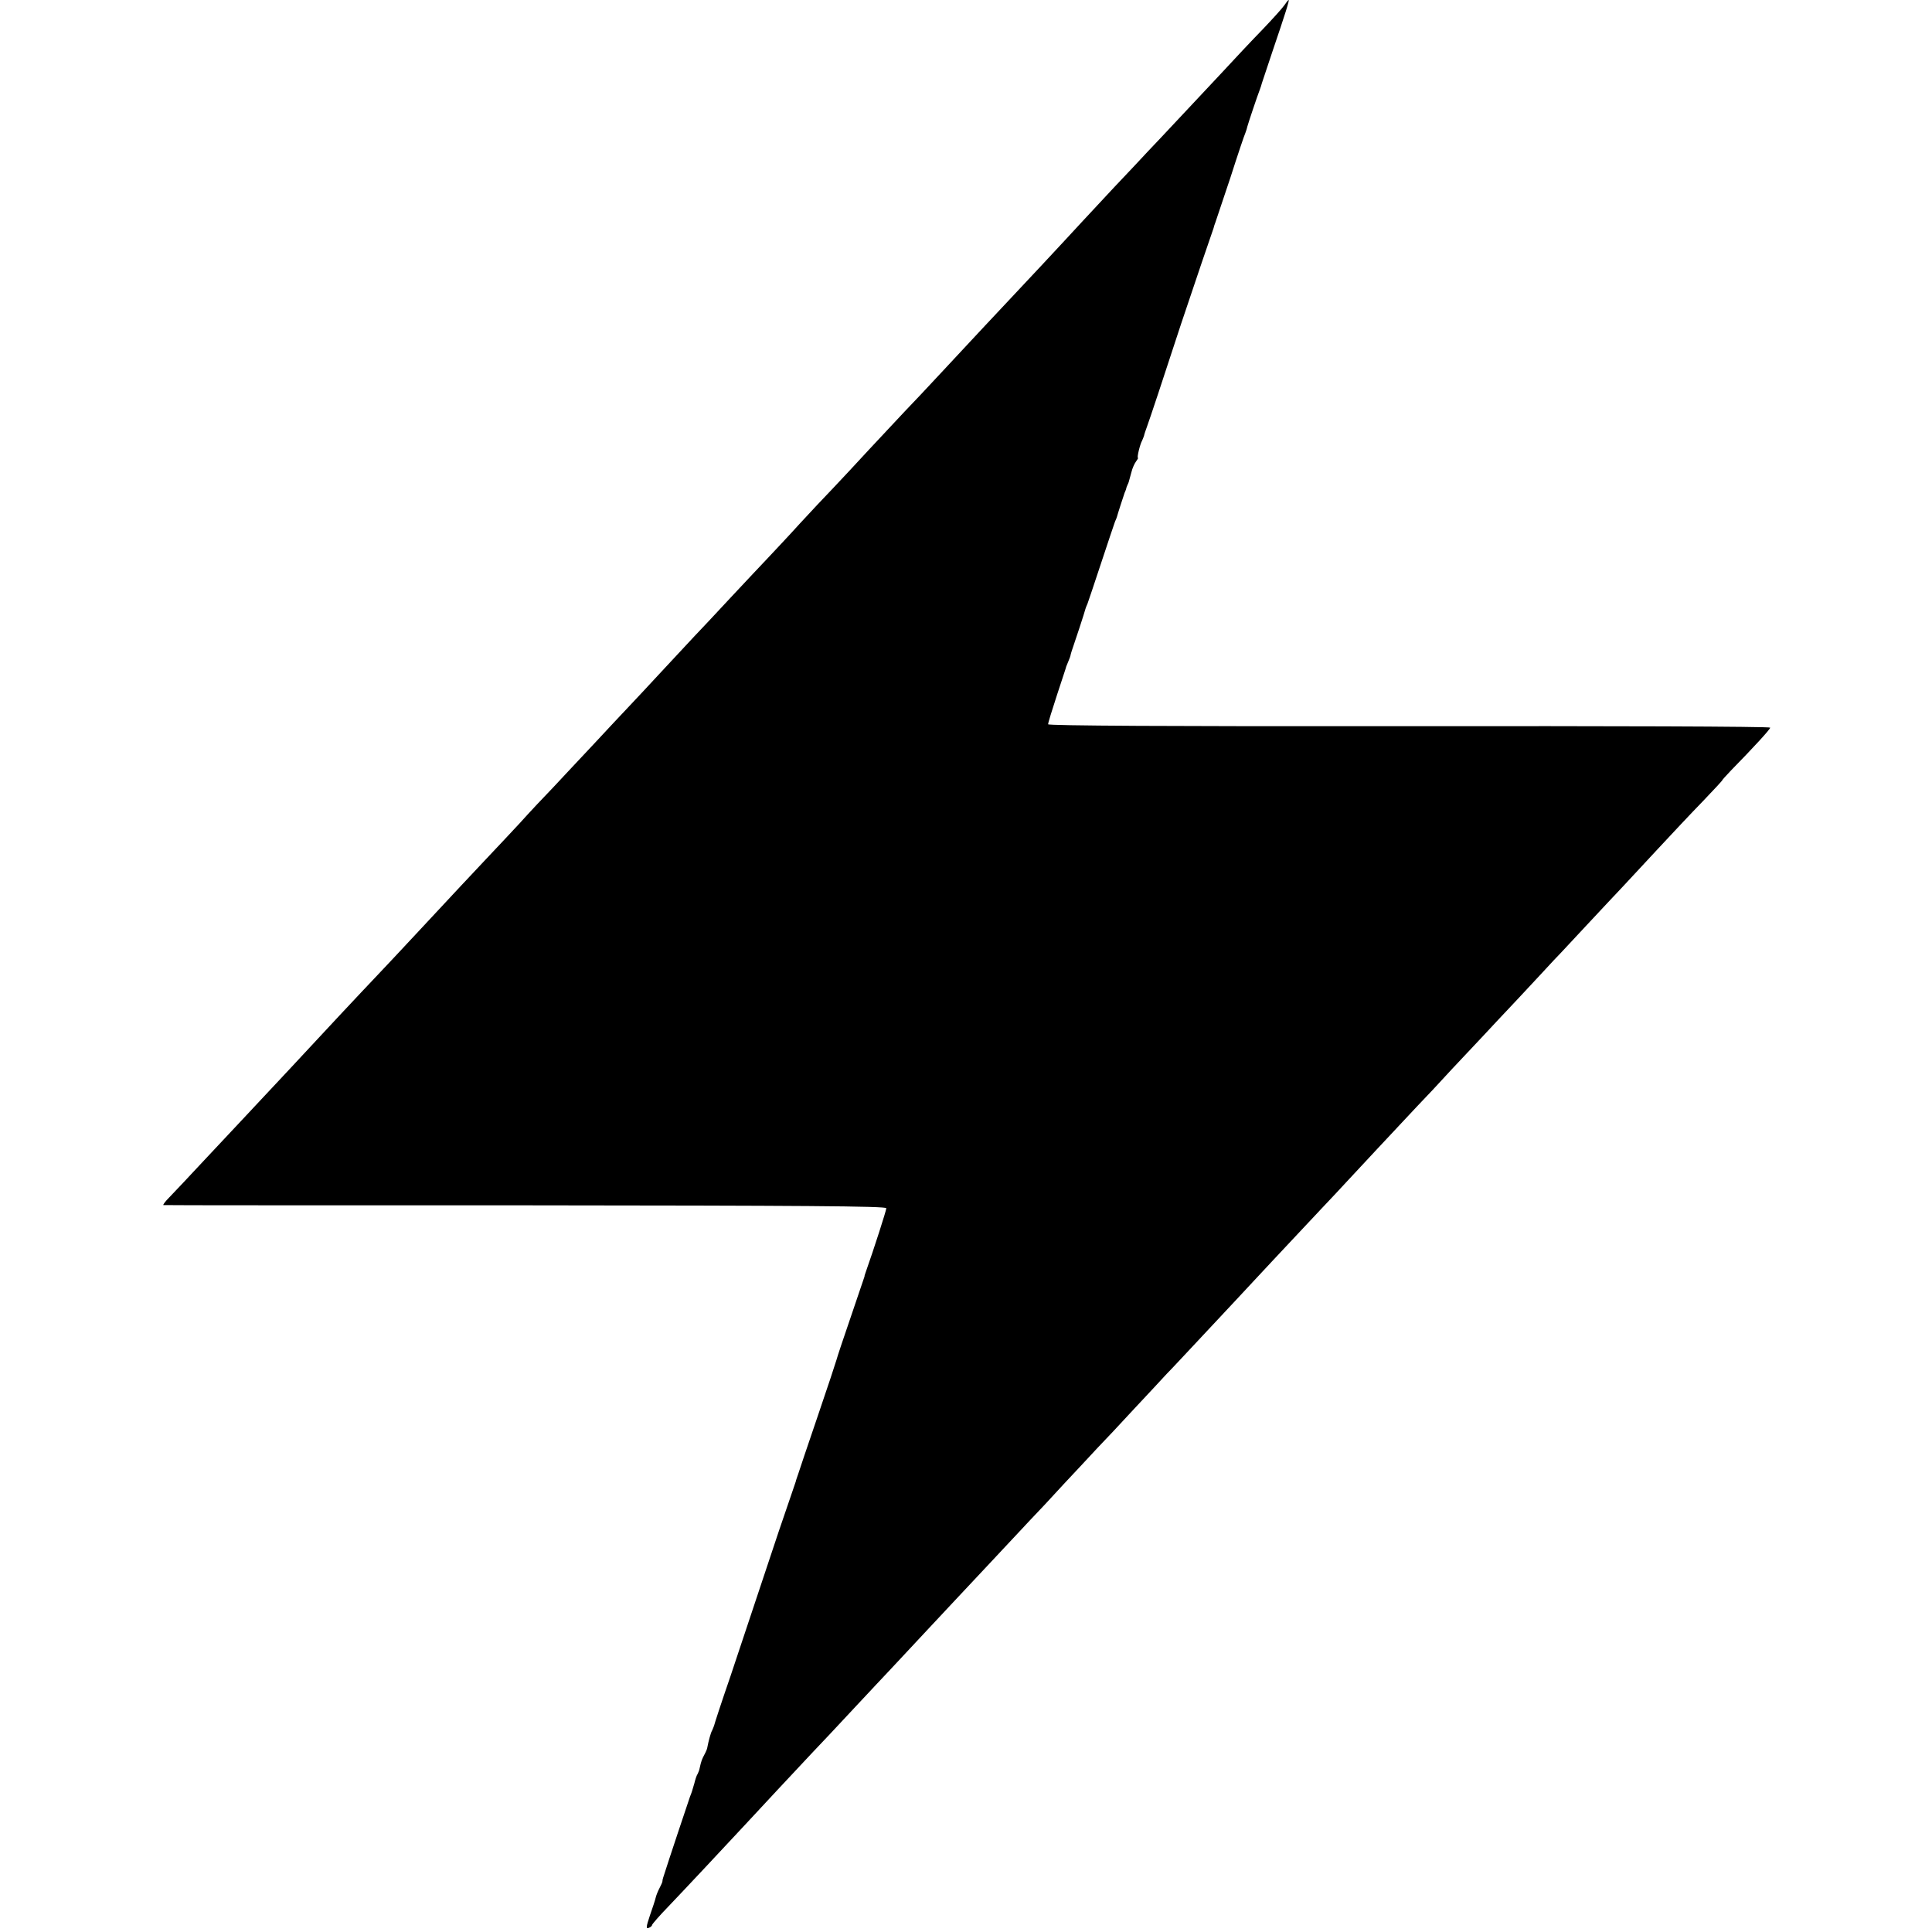
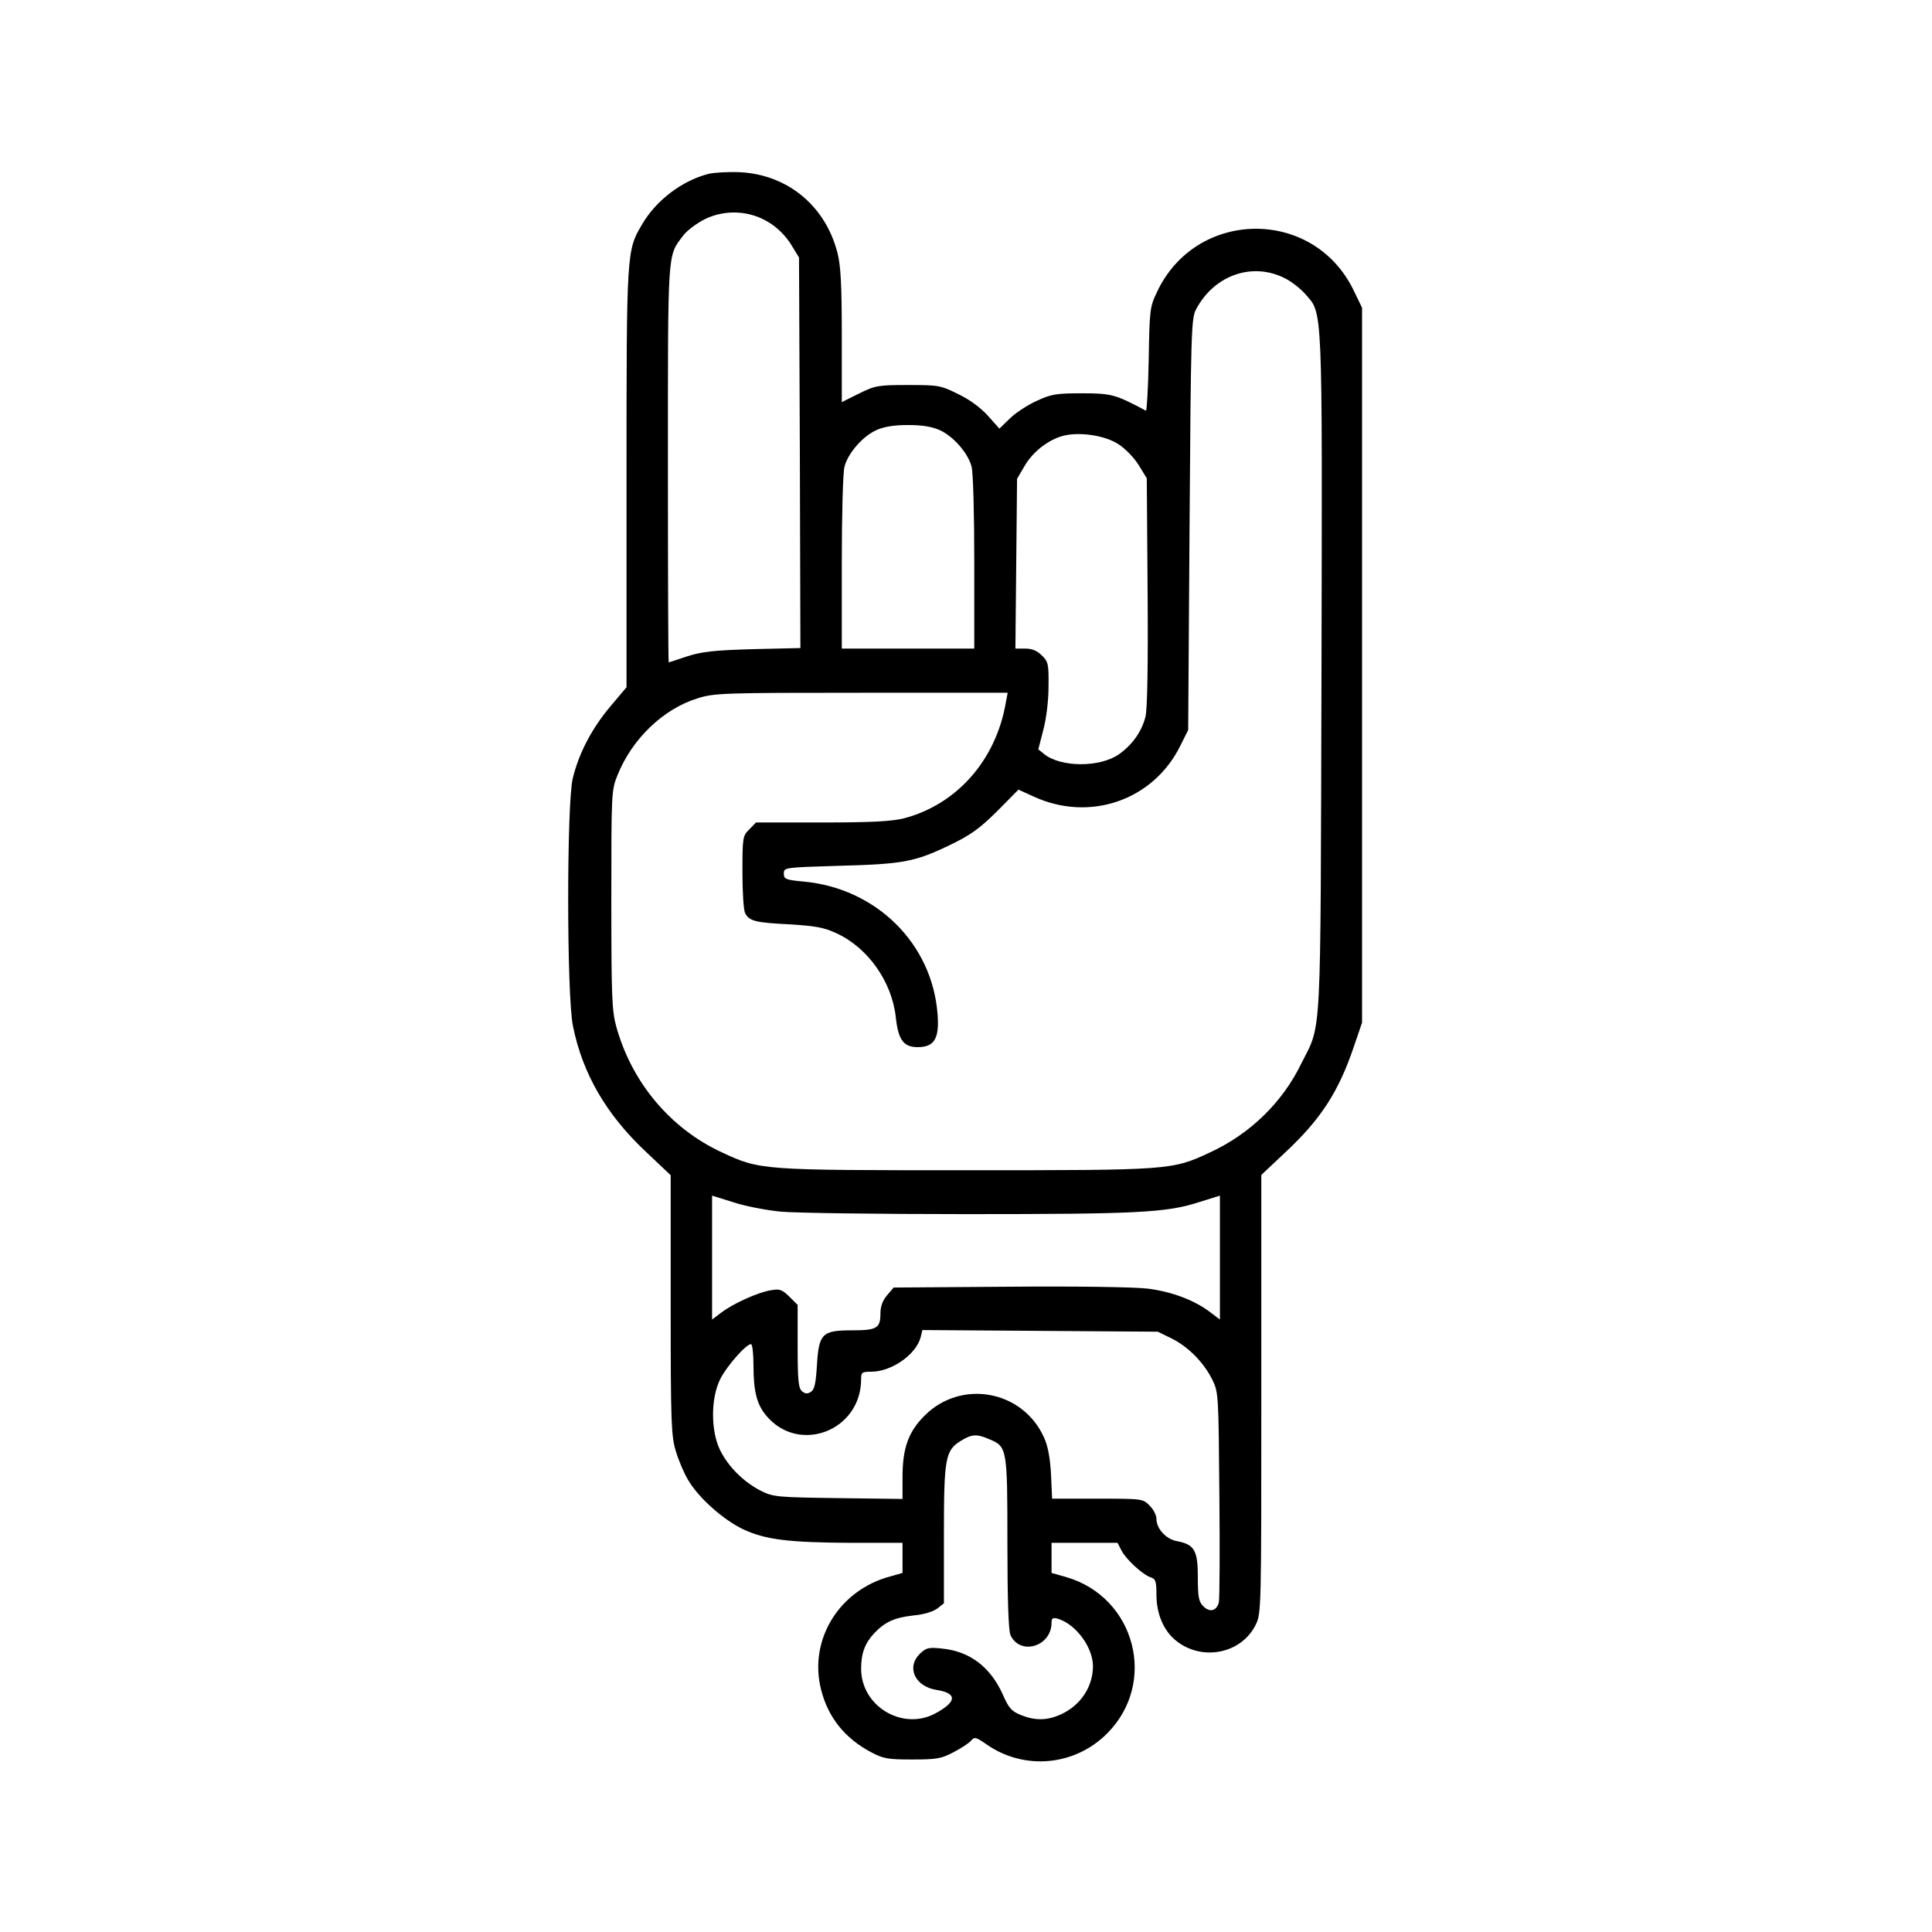
- <svg xmlns="http://www.w3.org/2000/svg" version="1.0" width="800pt" height="800pt" viewBox="0 0 800 800" preserveAspectRatio="xMidYMid meet">
-   <g transform="translate(0,800) scale(0.1,-0.1)" fill="#000000" stroke="none">
-     <path d="M5318 7978 c-9 -13 -49 -57 -89 -99 -41 -42 -121 -127 -179 -190 -58 -62 -139 -148 -180 -192 -41 -44 -93 -99 -115 -122 -22 -24 -86 -92 -142 -151 -56 -60 -116 -125 -135 -145 -78 -85 -265 -285 -288 -309 -40 -42 -165 -176 -285 -305 -60 -65 -132 -141 -160 -170 -27 -29 -93 -99 -145 -155 -52 -57 -120 -129 -150 -161 -31 -32 -93 -98 -139 -148 -45 -50 -104 -112 -129 -139 -26 -27 -96 -102 -157 -167 -60 -65 -128 -137 -150 -160 -22 -24 -83 -89 -135 -145 -52 -56 -115 -124 -140 -150 -25 -26 -90 -96 -145 -155 -55 -59 -129 -137 -163 -174 -35 -36 -100 -105 -143 -153 -44 -47 -99 -106 -122 -130 -52 -55 -158 -168 -302 -323 -60 -65 -135 -144 -165 -176 -30 -31 -95 -101 -145 -154 -128 -138 -311 -334 -420 -450 -22 -23 -89 -95 -150 -160 -60 -65 -125 -133 -143 -152 -18 -18 -29 -33 -25 -33 4 -1 680 -1 1501 -1 1132 -1 1492 -3 1492 -12 0 -9 -50 -165 -86 -267 -3 -8 -5 -15 -4 -15 0 0 -25 -74 -56 -165 -31 -90 -58 -171 -60 -180 -2 -8 -37 -114 -78 -234 -41 -121 -78 -229 -81 -240 -4 -12 -9 -25 -10 -31 -2 -5 -33 -98 -70 -205 -36 -107 -81 -242 -100 -300 -19 -58 -64 -193 -100 -300 -37 -107 -67 -199 -68 -205 -2 -5 -5 -14 -8 -20 -6 -9 -16 -48 -20 -70 0 -5 -6 -19 -12 -30 -10 -19 -13 -25 -20 -57 -1 -7 -5 -17 -8 -23 -4 -5 -10 -23 -14 -40 -10 -34 -10 -35 -18 -55 -4 -11 -90 -268 -111 -335 -2 -5 -3 -12 -3 -15 0 -3 -5 -15 -12 -28 -7 -13 -14 -31 -16 -40 -2 -9 -13 -43 -24 -74 -15 -45 -17 -56 -5 -51 8 3 14 8 14 12 0 3 30 38 68 77 65 68 241 256 319 340 48 52 212 228 278 298 28 29 104 110 170 181 66 71 134 143 150 160 62 67 261 279 285 305 14 15 75 80 135 144 61 65 133 142 160 171 28 29 91 96 140 150 50 53 113 121 140 150 28 29 96 101 151 161 56 60 117 125 135 145 19 19 84 89 144 153 61 65 126 135 145 155 19 21 87 93 150 161 63 67 152 162 196 209 45 47 92 98 105 112 29 32 224 240 297 318 30 31 95 100 145 155 51 54 108 115 127 135 19 21 87 93 150 160 63 68 129 138 145 156 17 17 77 82 135 144 58 62 125 134 150 160 25 27 90 97 145 156 55 59 138 148 185 196 47 49 84 89 82 89 -1 0 14 17 35 39 93 95 163 171 163 178 0 5 -673 7 -1495 6 -996 -1 -1495 2 -1495 8 0 6 17 61 37 122 20 62 38 114 38 117 1 3 5 13 9 22 4 9 9 22 10 30 2 7 6 20 9 28 5 13 49 147 52 160 1 3 4 12 8 20 3 8 29 85 57 170 28 85 54 162 57 170 4 8 7 17 8 20 3 12 27 86 32 100 4 8 7 18 8 23 2 4 4 9 5 12 3 5 3 6 15 50 4 17 13 36 19 44 6 8 10 15 8 15 -5 1 9 58 17 71 3 6 6 15 8 20 1 6 7 24 13 40 11 30 65 192 141 425 23 69 62 184 86 255 25 72 46 135 48 140 1 6 5 17 8 25 3 8 31 92 62 185 30 94 58 177 62 185 3 8 7 20 8 26 3 12 41 126 52 154 3 8 7 20 8 25 2 6 22 66 45 135 51 150 70 210 66 210 -2 0 -10 -10 -18 -22z" />
+ <svg xmlns="http://www.w3.org/2000/svg" version="1.0" width="700pt" height="700pt" viewBox="0 0 700 700" preserveAspectRatio="xMidYMid meet">
+   <g transform="translate(0,700) scale(0.1,-0.1)" fill="#000000" stroke="none">
+     <path d="M2567 6370 c-95 -24 -190 -96 -240 -182 -57 -96 -57 -96 -57 -920 l0 -758 -59 -70 c-68 -81 -114 -170 -136 -261 -22 -95 -22 -787 1 -897 35 -173 121 -320 262 -453 l92 -87 0 -470 c0 -432 2 -475 19 -531 10 -33 30 -80 44 -103 37 -64 128 -145 200 -179 81 -38 167 -48 395 -49 l182 0 0 -55 0 -54 -42 -12 c-188 -49 -299 -231 -253 -411 25 -100 86 -176 180 -226 45 -24 61 -27 150 -27 89 0 106 3 151 27 27 14 56 33 63 42 12 14 18 12 58 -16 136 -93 317 -76 434 41 184 184 103 494 -148 567 l-53 15 0 55 0 54 120 0 119 0 15 -29 c18 -33 76 -86 105 -96 18 -5 21 -15 21 -63 0 -68 25 -128 68 -164 94 -79 240 -51 292 56 20 41 20 58 20 836 l0 793 85 80 c131 122 195 221 251 387 l29 85 0 1295 0 1295 -32 66 c-147 298 -570 292 -711 -9 -26 -54 -27 -65 -30 -245 -2 -104 -7 -187 -10 -185 -111 59 -125 63 -232 63 -94 0 -111 -3 -165 -28 -33 -15 -77 -44 -97 -64 l-37 -36 -41 46 c-26 29 -66 59 -108 79 -64 32 -72 33 -182 33 -109 0 -119 -2 -178 -31 l-62 -31 0 242 c0 185 -4 255 -16 300 -44 170 -181 282 -352 291 -42 2 -94 -1 -115 -6z m219 -176 c30 -18 60 -48 79 -78 l30 -49 3 -708 2 -707 -172 -4 c-141 -4 -185 -9 -238 -26 -36 -12 -66 -22 -67 -22 -2 0 -3 324 -3 720 0 782 -2 751 55 826 13 18 48 44 77 59 74 37 164 33 234 -11z m1871 -203 c22 -11 54 -36 71 -55 65 -75 63 -14 60 -1372 -4 -1370 2 -1267 -74 -1419 -68 -140 -186 -254 -329 -320 -139 -65 -143 -65 -885 -65 -742 0 -746 0 -885 65 -186 86 -326 253 -382 455 -16 57 -18 111 -18 460 0 391 0 396 23 453 53 131 166 239 290 277 60 19 94 20 594 20 l529 0 -7 -37 c-36 -208 -178 -368 -369 -418 -45 -11 -116 -15 -298 -15 l-238 0 -24 -25 c-24 -23 -25 -29 -25 -155 0 -72 4 -139 10 -149 15 -28 36 -34 160 -40 95 -6 125 -11 172 -33 114 -53 201 -177 214 -307 9 -79 28 -105 79 -105 60 0 79 31 72 119 -19 256 -222 457 -486 481 -65 6 -71 9 -71 29 0 22 2 22 198 28 233 6 276 14 401 74 77 37 108 59 173 123 l78 79 55 -25 c204 -94 435 -13 532 185 l28 56 5 745 c5 702 6 747 24 780 66 124 205 172 323 111z m-1251 -550 c48 -22 101 -82 114 -131 6 -19 10 -176 10 -347 l0 -313 -240 0 -240 0 0 313 c0 171 4 328 10 347 13 49 66 109 114 131 28 13 64 19 116 19 52 0 88 -6 116 -19z m644 -49 c26 -16 57 -48 75 -76 l30 -49 3 -414 c2 -263 -1 -427 -8 -451 -14 -54 -48 -101 -96 -135 -69 -48 -210 -48 -271 1 l-21 17 18 70 c11 41 19 106 19 158 1 80 -1 90 -24 112 -17 17 -35 25 -60 25 l-36 0 3 308 3 307 28 48 c30 51 86 94 139 108 58 15 149 2 198 -29z m-1221 -2782 c53 -5 355 -9 671 -9 619 0 725 5 843 43 l77 24 0 -225 0 -224 -33 25 c-58 45 -141 76 -228 87 -49 6 -259 9 -502 7 l-419 -3 -24 -28 c-16 -19 -24 -40 -24 -66 0 -53 -13 -61 -101 -61 -110 0 -122 -11 -129 -125 -4 -67 -9 -90 -22 -98 -12 -8 -21 -7 -32 2 -13 11 -16 39 -16 163 l0 150 -30 30 c-27 26 -35 29 -68 23 -48 -8 -137 -49 -179 -81 l-33 -25 0 224 0 225 77 -24 c42 -14 120 -29 172 -34z m1415 -459 c61 -30 117 -87 148 -149 23 -46 23 -54 26 -417 2 -203 1 -380 -2 -391 -8 -31 -33 -37 -56 -14 -17 17 -20 34 -20 105 0 97 -12 119 -75 131 -40 7 -75 45 -75 81 0 13 -11 35 -25 48 -24 25 -27 25 -188 25 l-165 0 -4 88 c-3 58 -11 102 -25 133 -77 172 -300 213 -433 80 -59 -59 -80 -118 -80 -223 l0 -79 -232 3 c-220 3 -236 4 -280 26 -62 31 -119 87 -149 148 -34 69 -34 188 0 256 22 46 94 128 112 128 5 0 9 -35 9 -77 0 -94 12 -142 47 -183 118 -140 343 -54 343 133 0 25 3 27 38 27 74 1 162 63 178 126 l6 25 427 -3 426 -3 49 -24z m-661 -365 c66 -27 67 -31 67 -375 0 -209 4 -318 11 -335 35 -76 149 -42 149 45 0 16 4 19 23 14 65 -20 126 -102 127 -171 0 -75 -44 -142 -115 -175 -50 -23 -93 -24 -146 -3 -34 14 -44 25 -65 73 -45 101 -120 158 -221 168 -47 5 -57 3 -78 -17 -53 -49 -21 -121 59 -133 75 -12 73 -43 -5 -85 -119 -64 -269 26 -269 162 0 56 14 93 48 129 39 41 73 56 142 64 37 3 71 14 86 25 l24 19 0 250 c0 278 5 304 62 339 39 24 57 25 101 6z" />
  </g>
</svg>
